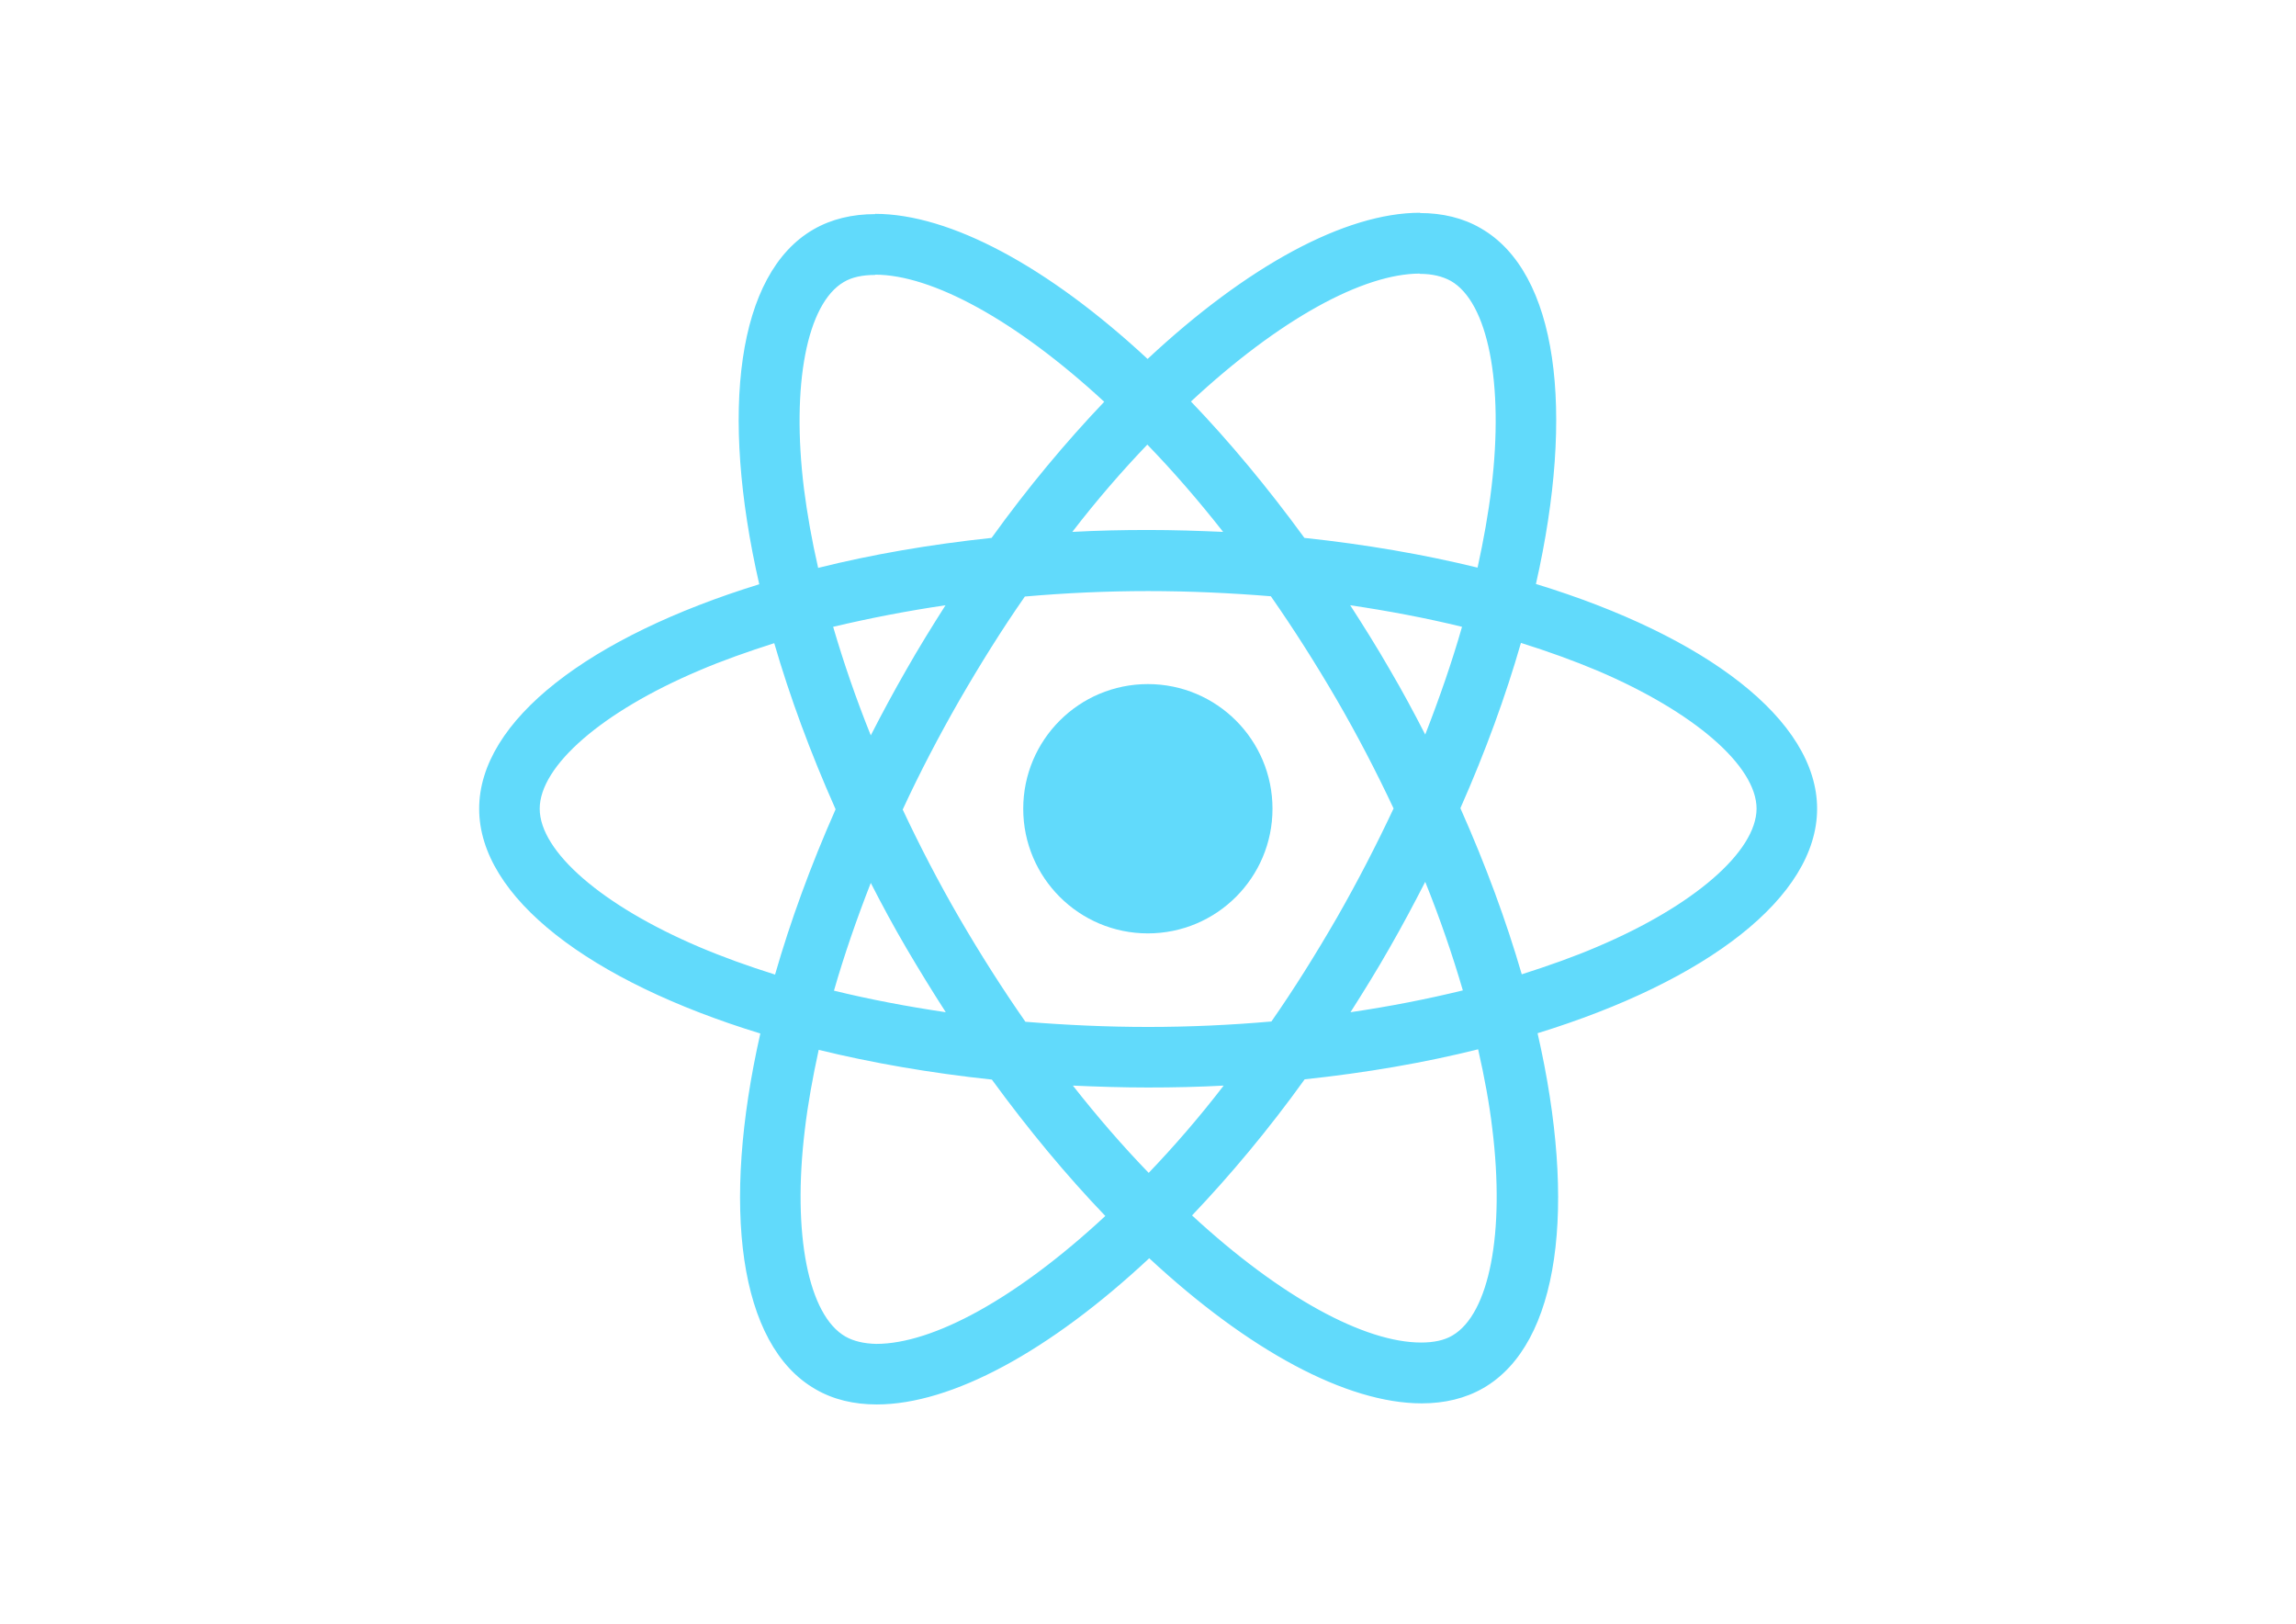
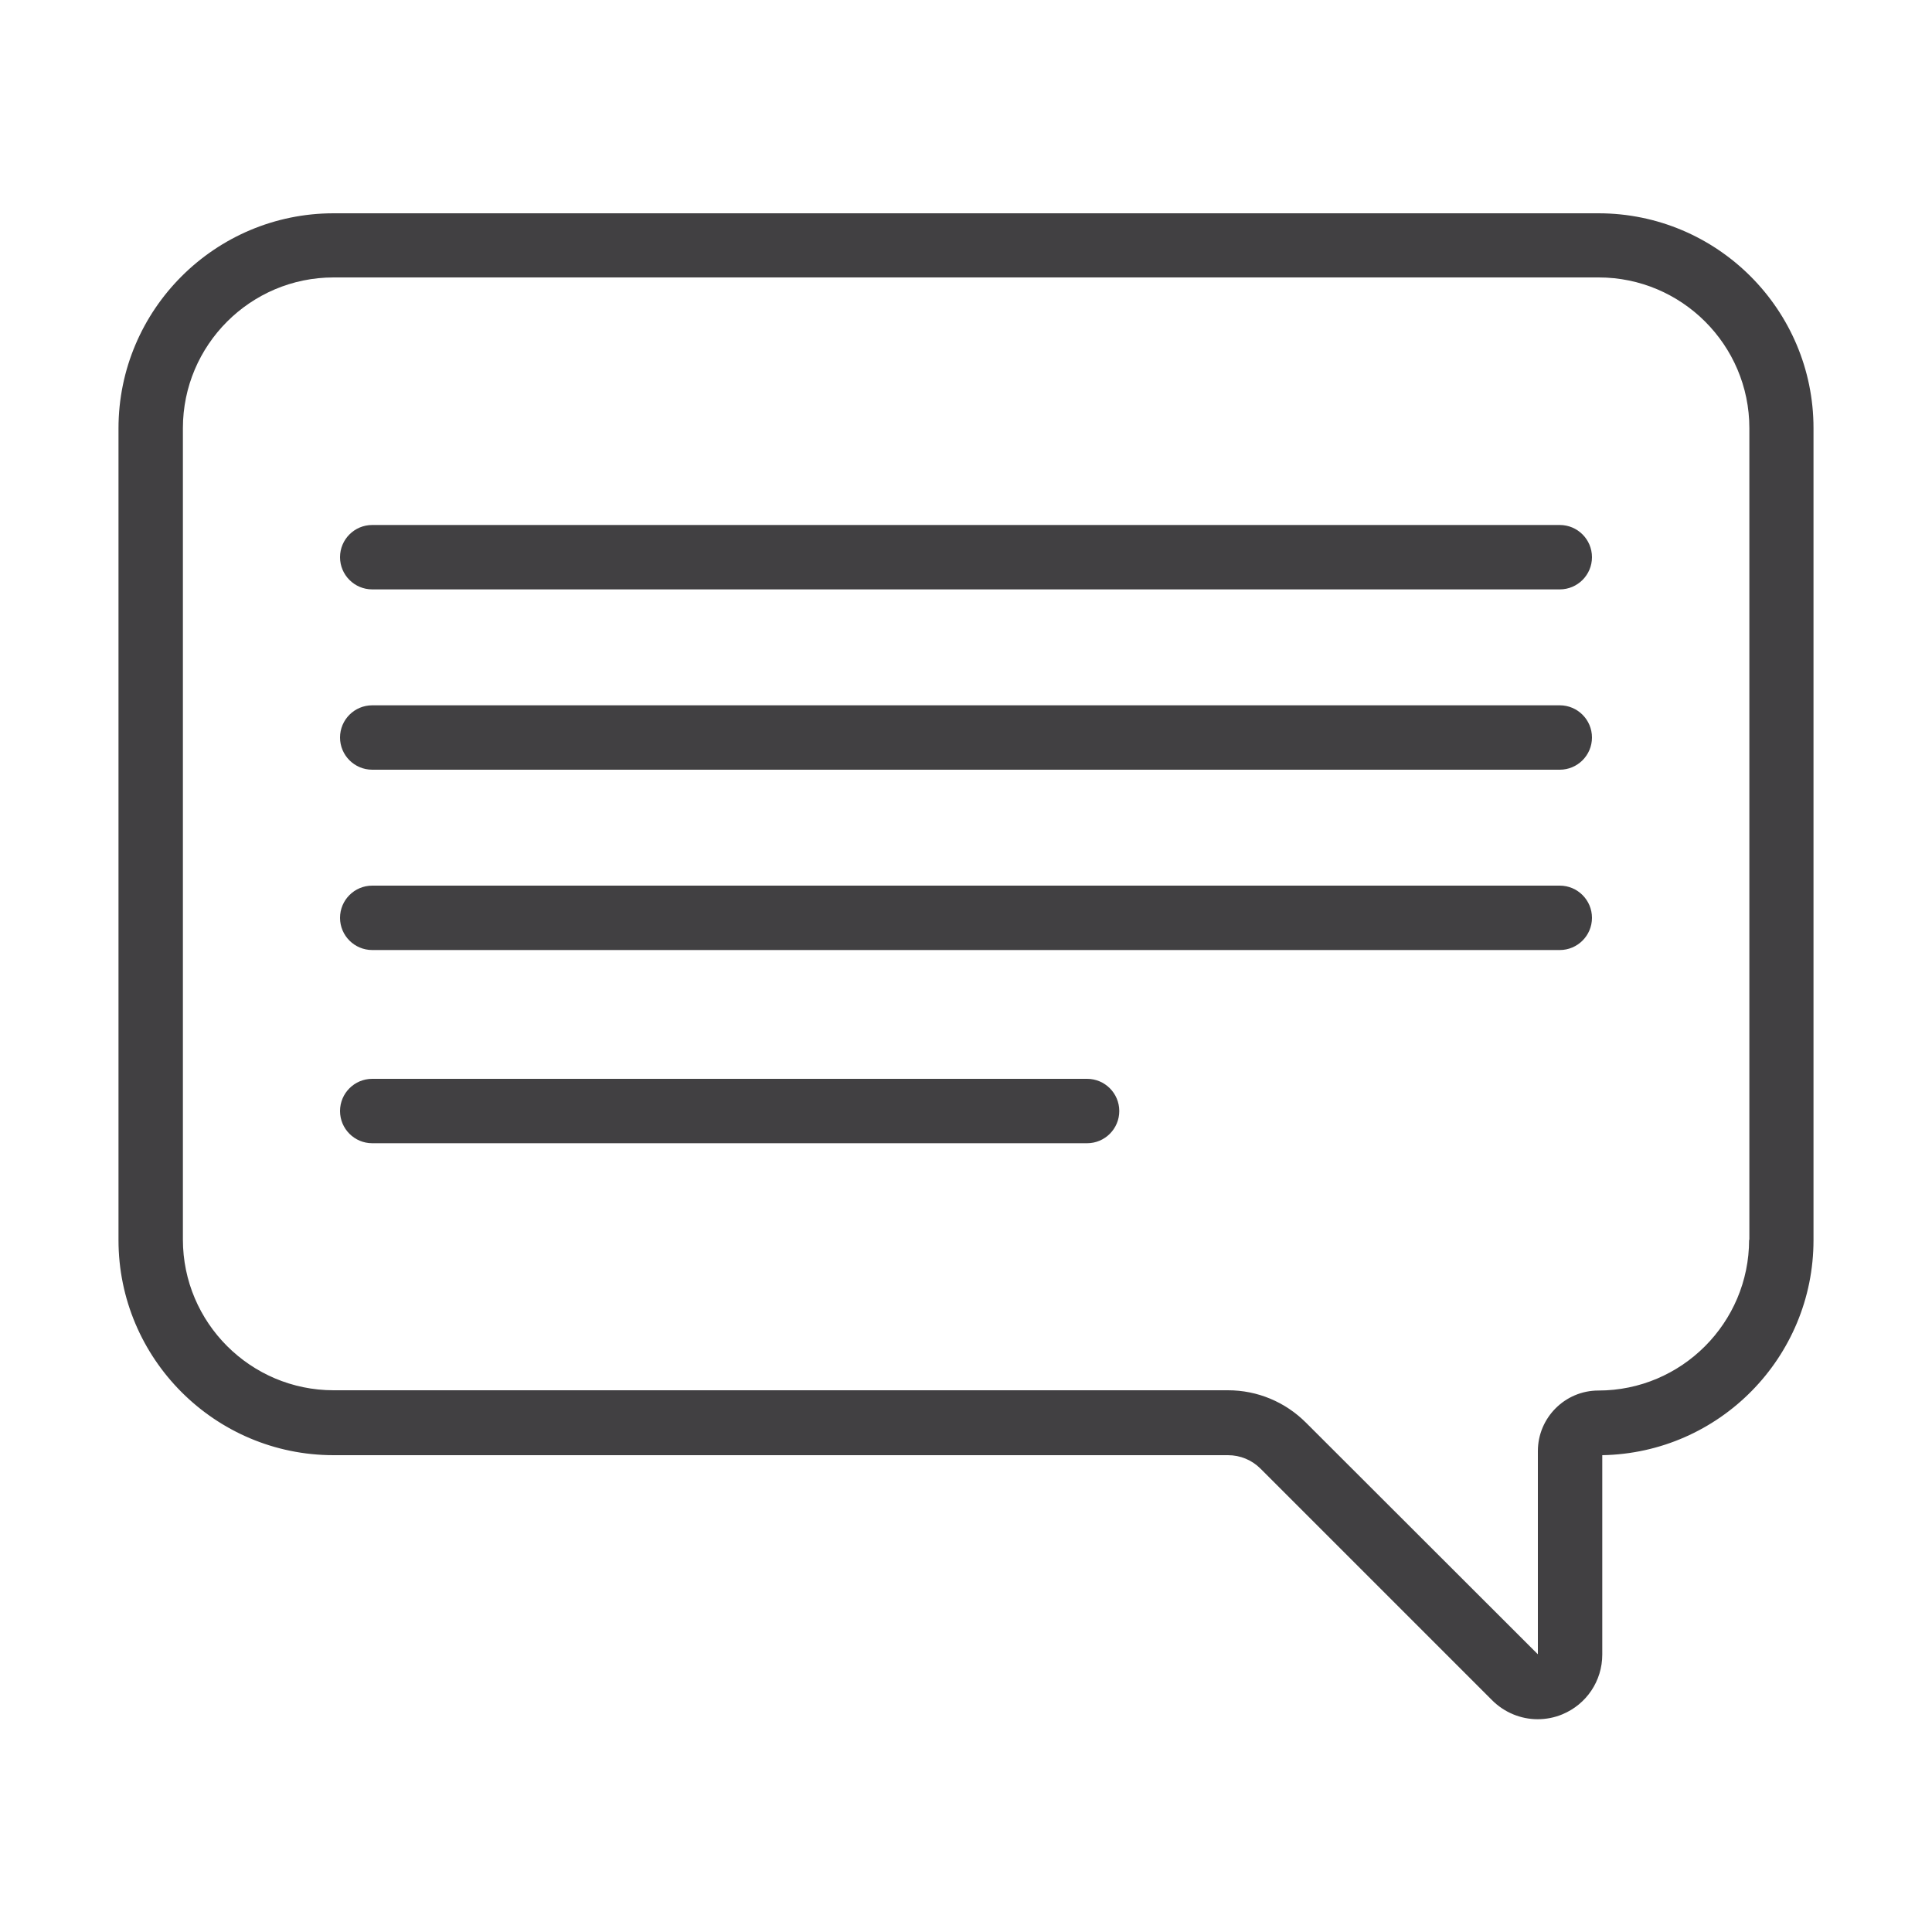
- <svg xmlns="http://www.w3.org/2000/svg" viewBox="0 0 841.9 595.3">
-   <g fill="#61DAFB">
-     <path d="M666.3 296.5c0-32.5-40.7-63.3-103.1-82.4 14.4-63.6 8-114.2-20.2-130.4-6.5-3.8-14.1-5.6-22.4-5.6v22.3c4.6 0 8.3.9 11.4 2.6 13.6 7.8 19.5 37.5 14.9 75.7-1.1 9.4-2.9 19.3-5.1 29.4-19.6-4.8-41-8.5-63.5-10.9-13.5-18.5-27.5-35.3-41.6-50 32.6-30.3 63.2-46.9 84-46.9V78c-27.5 0-63.5 19.6-99.9 53.6-36.4-33.8-72.4-53.2-99.9-53.2v22.3c20.7 0 51.4 16.5 84 46.6-14 14.7-28 31.4-41.3 49.9-22.6 2.4-44 6.1-63.6 11-2.3-10-4-19.7-5.2-29-4.7-38.2 1.1-67.9 14.6-75.8 3-1.8 6.9-2.6 11.5-2.6V78.5c-8.4 0-16 1.8-22.6 5.6-28.1 16.2-34.4 66.7-19.9 130.1-62.2 19.2-102.7 49.9-102.7 82.3 0 32.5 40.7 63.3 103.1 82.4-14.4 63.6-8 114.2 20.2 130.4 6.5 3.8 14.1 5.6 22.5 5.6 27.5 0 63.5-19.6 99.9-53.6 36.4 33.8 72.4 53.2 99.9 53.2 8.4 0 16-1.8 22.6-5.6 28.1-16.2 34.4-66.7 19.9-130.1 62-19.1 102.5-49.9 102.5-82.3zm-130.2-66.7c-3.7 12.9-8.3 26.2-13.5 39.5-4.1-8-8.4-16-13.1-24-4.6-8-9.5-15.8-14.4-23.4 14.2 2.1 27.9 4.7 41 7.9zm-45.8 106.5c-7.8 13.5-15.8 26.3-24.1 38.2-14.9 1.3-30 2-45.2 2-15.1 0-30.2-.7-45-1.9-8.3-11.9-16.4-24.6-24.2-38-7.6-13.1-14.5-26.4-20.8-39.8 6.2-13.4 13.2-26.8 20.7-39.9 7.8-13.5 15.8-26.3 24.1-38.2 14.9-1.3 30-2 45.2-2 15.1 0 30.2.7 45 1.9 8.3 11.9 16.4 24.6 24.2 38 7.6 13.1 14.5 26.4 20.8 39.8-6.3 13.4-13.2 26.8-20.7 39.9zm32.3-13c5.4 13.4 10 26.8 13.8 39.8-13.1 3.2-26.9 5.9-41.2 8 4.9-7.7 9.8-15.6 14.4-23.7 4.6-8 8.9-16.1 13-24.1zM421.2 430c-9.3-9.6-18.6-20.3-27.8-32 9 .4 18.2.7 27.5.7 9.4 0 18.7-.2 27.8-.7-9 11.7-18.3 22.4-27.5 32zm-74.4-58.9c-14.2-2.1-27.9-4.7-41-7.9 3.7-12.9 8.3-26.2 13.5-39.5 4.1 8 8.4 16 13.1 24 4.7 8 9.5 15.8 14.4 23.4zM420.7 163c9.3 9.6 18.6 20.3 27.8 32-9-.4-18.2-.7-27.5-.7-9.4 0-18.7.2-27.8.7 9-11.7 18.3-22.4 27.5-32zm-74 58.9c-4.9 7.7-9.8 15.6-14.4 23.7-4.6 8-8.9 16-13 24-5.4-13.4-10-26.8-13.8-39.8 13.1-3.1 26.9-5.8 41.2-7.9zm-90.5 125.2c-35.4-15.1-58.3-34.9-58.3-50.6 0-15.7 22.9-35.6 58.3-50.6 8.6-3.7 18-7 27.7-10.1 5.7 19.6 13.2 40 22.5 60.9-9.2 20.8-16.6 41.1-22.2 60.6-9.9-3.1-19.3-6.5-28-10.2zM310 490c-13.6-7.8-19.5-37.5-14.9-75.7 1.1-9.4 2.9-19.3 5.1-29.4 19.6 4.8 41 8.5 63.5 10.9 13.5 18.5 27.5 35.3 41.6 50-32.6 30.3-63.2 46.9-84 46.9-4.5-.1-8.3-1-11.3-2.7zm237.2-76.2c4.7 38.2-1.1 67.9-14.6 75.8-3 1.8-6.9 2.6-11.5 2.6-20.7 0-51.4-16.5-84-46.6 14-14.7 28-31.4 41.3-49.9 22.6-2.4 44-6.1 63.6-11 2.3 10.1 4.1 19.8 5.2 29.1zm38.5-66.7c-8.6 3.7-18 7-27.7 10.1-5.7-19.6-13.2-40-22.5-60.9 9.2-20.8 16.6-41.1 22.2-60.6 9.9 3.1 19.3 6.5 28.1 10.2 35.4 15.1 58.3 34.9 58.3 50.6-.1 15.7-23 35.6-58.4 50.6zM320.8 78.4z" />
-     <circle cx="420.9" cy="296.5" r="45.7" />
-     <path d="M520.5 78.1z" />
+ <svg xmlns="http://www.w3.org/2000/svg" id="Layer_1" style="enable-background:new 0 0 750 750;" version="1.1" viewBox="0 0 750 750" xml:space="preserve">
+   <style type="text/css">
+ 	.st0{fill:#414042;}
+ </style>
+   <g>
+     <path class="st0" d="M620.5,82.8H129.5c-46,0-83.5,37.4-83.5,83.5v315.1c0,46,37.4,83.5,83.5,83.5h347.2c4.8,0,9.3,1.9,12.6,5.2   l89.9,89.9c4.8,4.8,11.2,7.4,17.7,7.4c3.2,0,6.5-0.6,9.6-1.9c9.4-3.9,15.5-13,15.5-23.2v-77.4c45.4-0.8,82-37.9,82-83.5V166.2   C704,120.2,666.6,82.8,620.5,82.8z M679,481.3c0,32.2-26.2,58.5-58.5,58.5c-13,0-23.5,10.6-23.5,23.5v78.8c0,0,0,0,0,0   c0,0-0.1,0-0.1,0c0,0,0,0,0,0L507,552.3c-8.1-8.1-18.9-12.6-30.3-12.6H129.5c-32.2,0-58.5-26.2-58.5-58.5V166.2   c0-32.2,26.2-58.5,58.5-58.5h491.1c32.2,0,58.5,26.2,58.5,58.5V481.3z" />
+     <path class="st0" d="M605.5,203.8h-461c-6.9,0-12.5,5.6-12.5,12.5s5.6,12.5,12.5,12.5h461c6.9,0,12.5-5.6,12.5-12.5   S612.4,203.8,605.5,203.8z" />
+     <path class="st0" d="M605.5,273.8h-461c-6.9,0-12.5,5.6-12.5,12.5s5.6,12.5,12.5,12.5h461c6.9,0,12.5-5.6,12.5-12.5   S612.4,273.8,605.5,273.8z" />
+     <path class="st0" d="M605.5,343.8h-461c-6.9,0-12.5,5.6-12.5,12.5s5.6,12.5,12.5,12.5h461c6.9,0,12.5-5.6,12.5-12.5   S612.4,343.8,605.5,343.8z" />
+     <path class="st0" d="M422,418.8H144.5c-6.9,0-12.5,5.6-12.5,12.5s5.6,12.5,12.5,12.5H422c6.9,0,12.5-5.6,12.5-12.5   S428.9,418.8,422,418.8z" />
  </g>
</svg>
